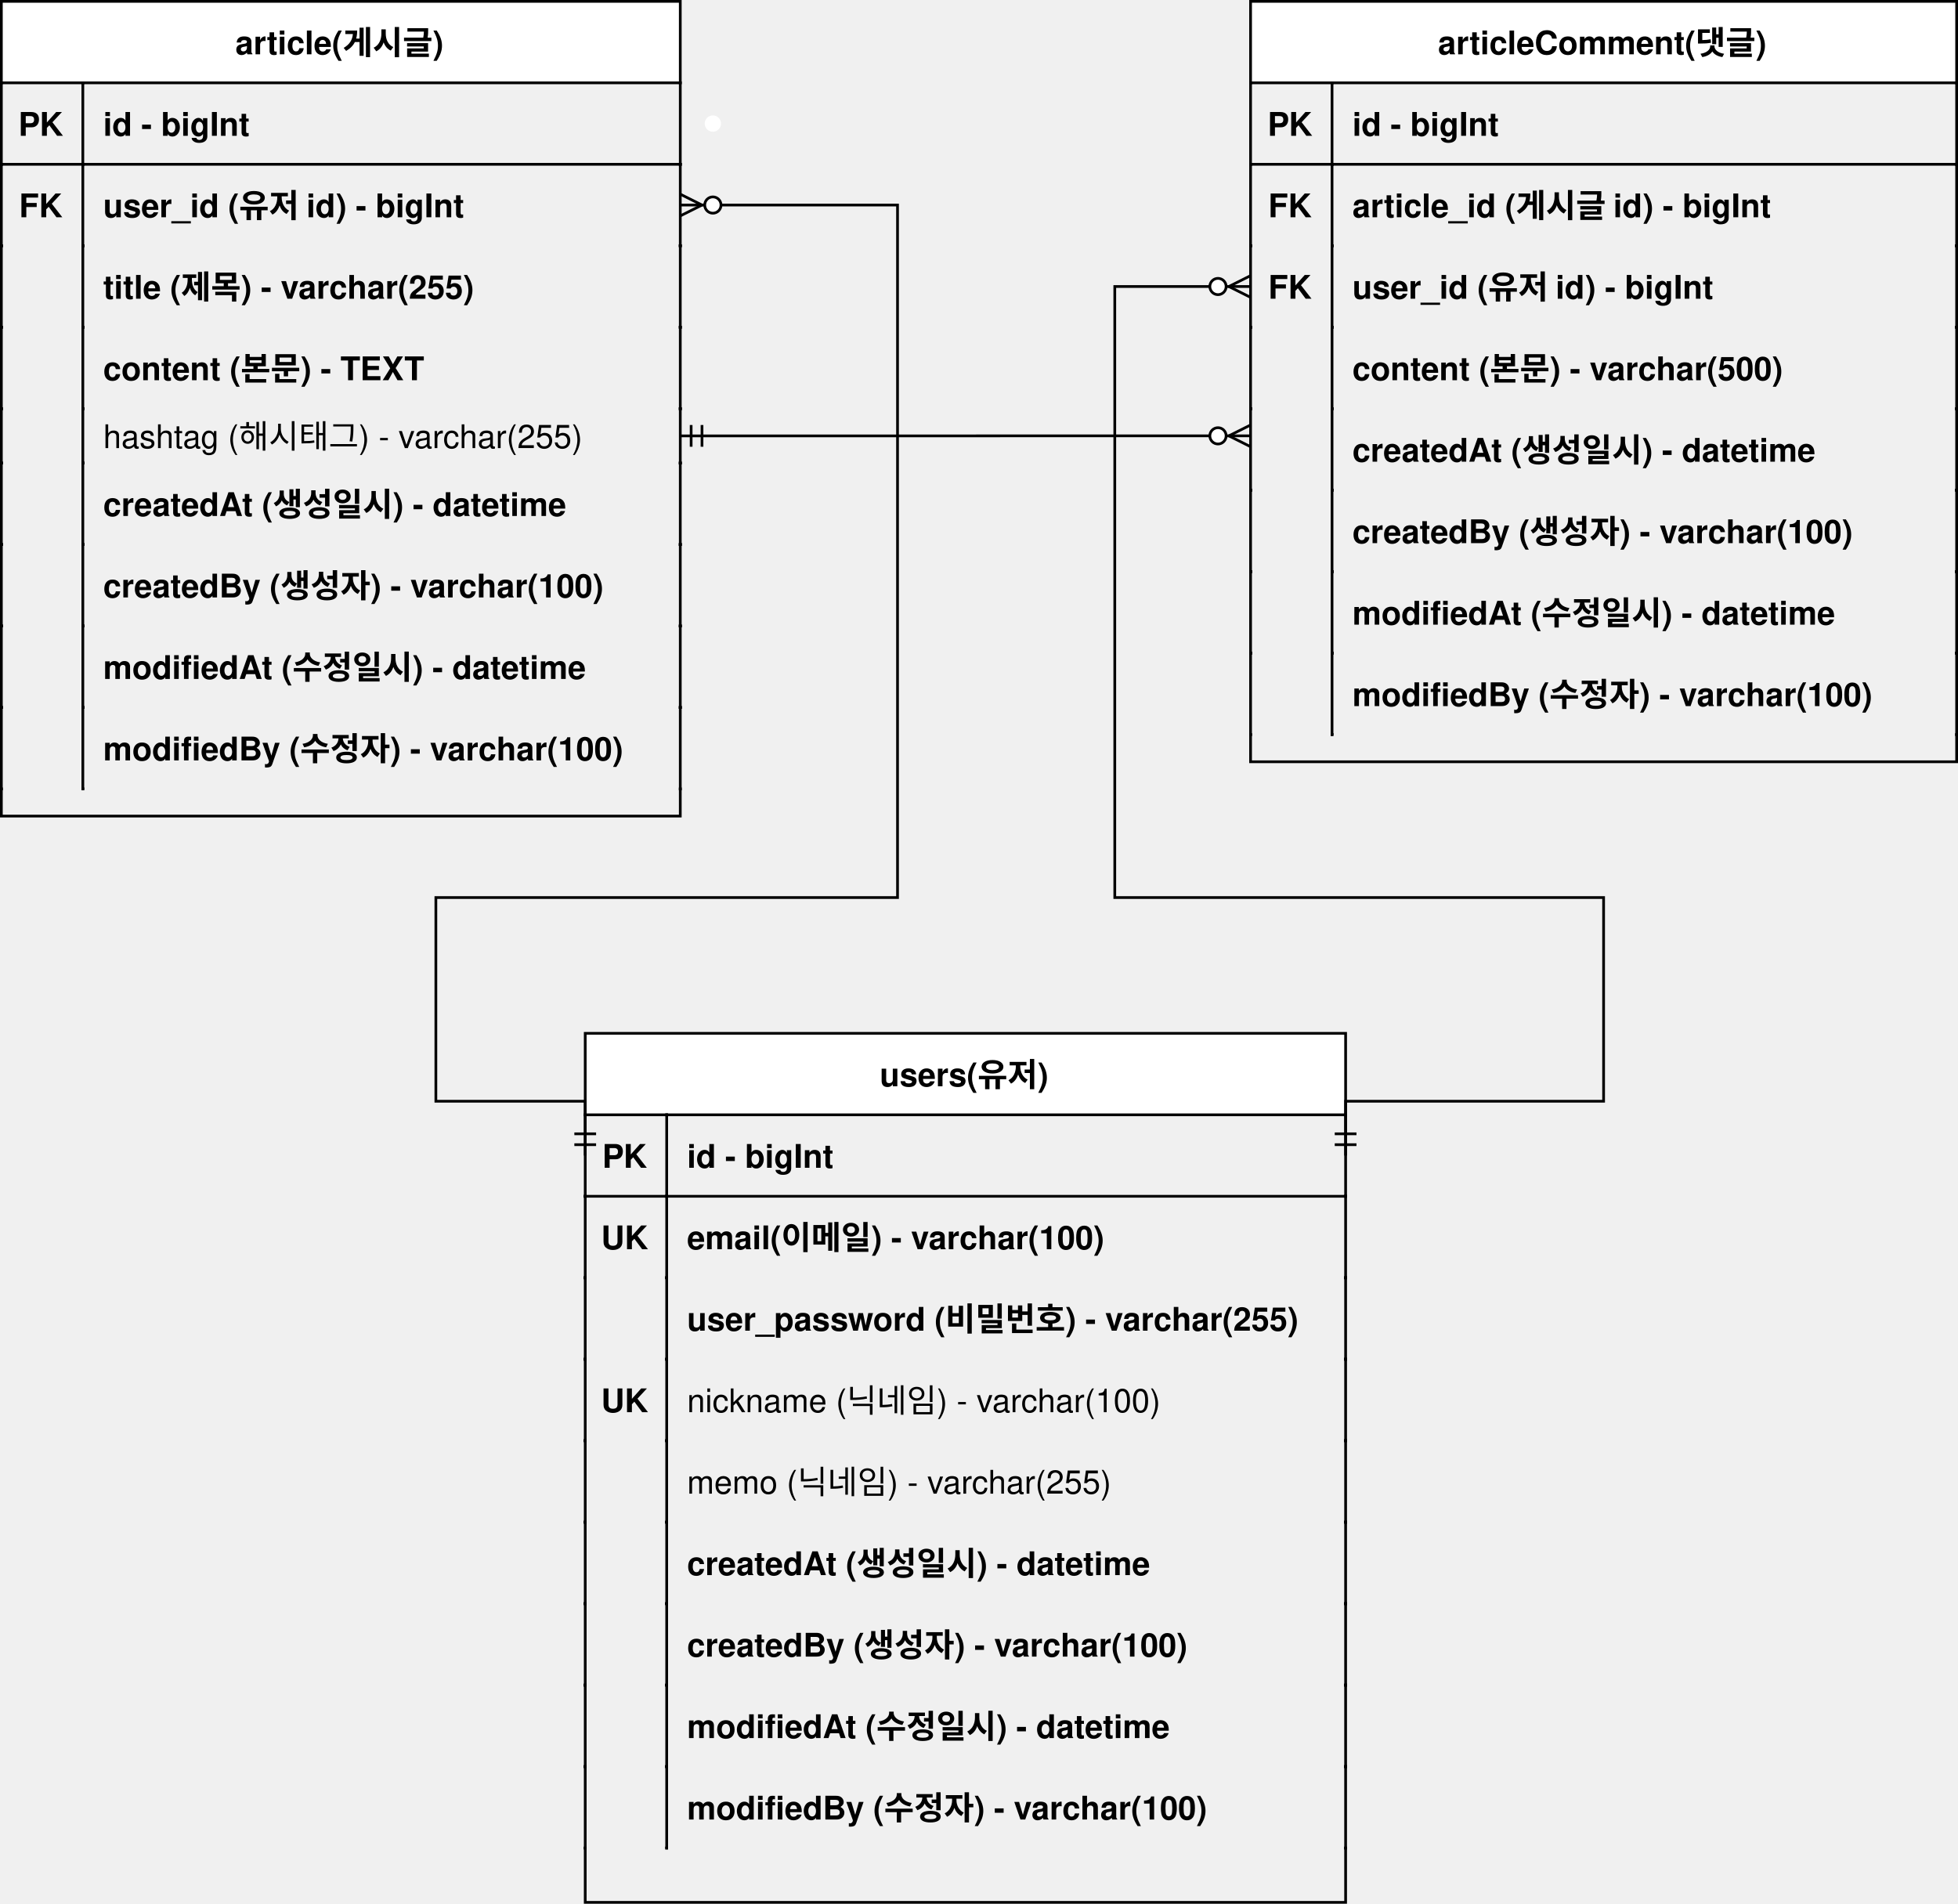
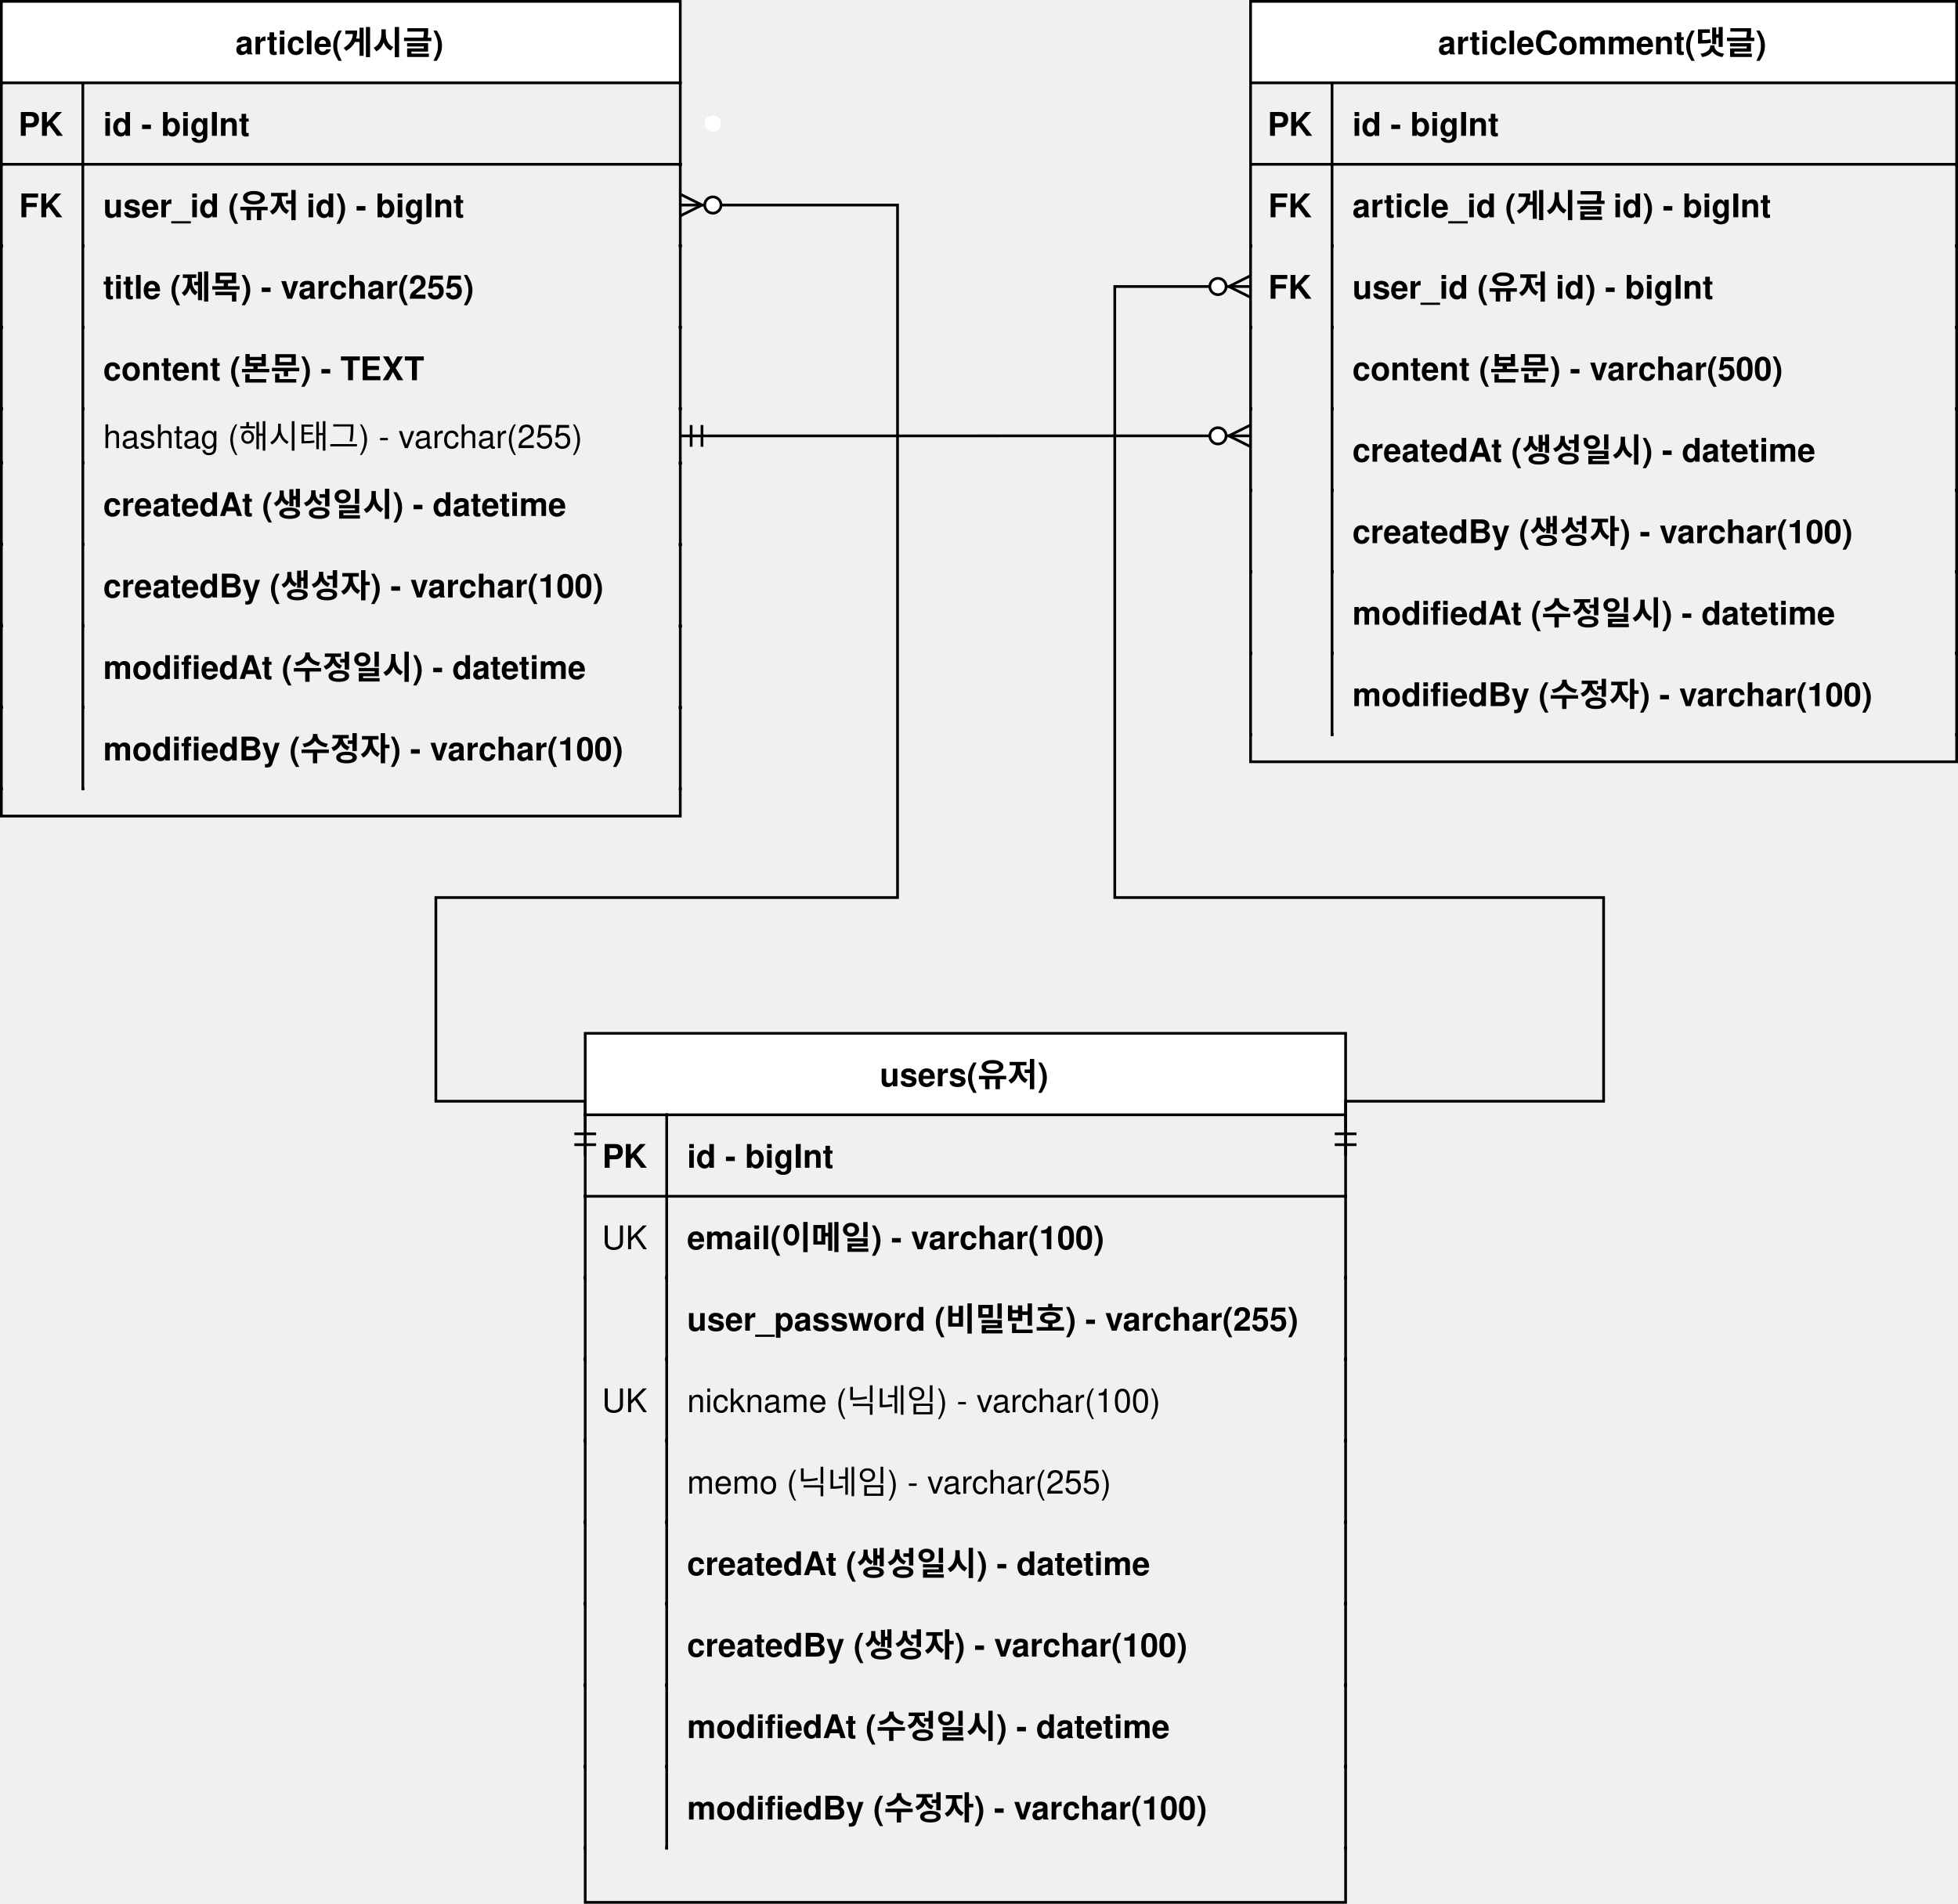
- <svg xmlns="http://www.w3.org/2000/svg" version="1.1" width="721px" height="701px" viewBox="-0.5 -0.5 721 701" content="&lt;mxfile host=&quot;app.diagrams.net&quot; modified=&quot;2022-08-11T05:19:54.843Z&quot; agent=&quot;5.0 (Macintosh; Intel Mac OS X 10_15_7) AppleWebKit/537.36 (KHTML, like Gecko) Chrome/104.0.0.0 Safari/537.36&quot; etag=&quot;k1U-9f-VL_4LCRJtUBcY&quot; version=&quot;20.2.3&quot; type=&quot;github&quot;&gt;&lt;diagram id=&quot;R2lEEEUBdFMjLlhIrx00&quot; name=&quot;Page-1&quot;&gt;7V1dc5u6Fv01zOQ8pMOnjR+N7fSeuc2cTprOaZ/OqEaxucHIF5TE7q8/EkhgW9iB8mEKmnEbkGUBey3thTbaQjFmm93HEGzX98iFvqKr7k4x5oqua6Y+In9oyT4psVUtKViFnssqZQVfvJ+QFaqs9MVzYXRUESPkY297XLhEQQCX+KgMhCF6O672hPzjo27BCgoFX5bAF0v/9ly8ZldhqVn5f6C3WvMjayr7ZgN4ZVYQrYGL3o6K4A7foQCzU/wMww0IYIDJN/cgfIahYi3WGNMrnSr6Hfk80dofVgitfAi2XvRhiTakeBmRKndPYOP51MwHDTmsIXI4Y6EYsxAhnGxtdjPoU6w4DMk53Z35NrVDSNst8AMcjf/58+Nt9Lh7vv3LeZhPp5MvtzZjwyvwX5iBQYi9pQ9vlMVUcXTFnimLmWI7ymQWl9iKrf7BDIj3HBViyy3dxOAHLXIiTJph5DFUUkDogIEXkCs35lq87/tgG3lx9aRk7fnuJ7BHL5g3xPecJ28H3YeEO7QuodEn0hjdpY1TFL6wk6FfA99bBWR7SUxDj+iEMCLn8glEmNUQjcfs+QpDDHcHRcyYHyHaQBzuSRX27ZhxhvUjzWD7bxkrdc7K9QEjDU5IwGi2SpvO0CMbDMAyYI4FMM8CtaUwA/+BdFEQrGLMjiGhdnVDtH0E4QpiVrBFHrXo4hUmnSQ2vuf7M+QjimyAAsirxVdnOeRDrnemfrAUi5zAjOxr2T750OohnqEgwiFhCD0UJEC9QQqWg9GWHceHT/w0QmZNuv0DYUz63DlYL7P+fbD3HLSi4DaFrS1g+/m/ZdBF5GKf/NjfrT3XhUHSKamPBhniOWDmIpBa/RSO065YFJFxYUQOIDBKIsAay8xSujXgE/oHAEMHvQRuJMCanmcFpCcC0qS+rt6Sfz+81Z9URToHO/e4SV0n2oKlF6w+Jb8cnfDCaoQXu/M9Va+VJ4Waa4EoE3XI7l5t0t2Pru3uJ5qA7V333X0xOFLeSl8/0QWYXyIY/hM7/Bt6403uuqcq3SD/22rc3h+9EoMGWDM8JTCkEjSkBJOrK4FZCduWunzRTmwUtn/vXb8l4Io9HJ/sDfP3NOLiKNOpMp1wn/8KwuUahDe6ZZ0PwvTN8xcnzfA8vxi/k56/Hs+v6Vd3/dXieR1z/cUB6L3rF2N5NDyePGi4oT7fMWignTr/Gdngzv9x8e2xgwRoxukXp8vwnL4YIZROvyanbxV0+npTTj99XtkPrz8pjMA7fvqSwct7/dPWWui1mirG9NYgWmOwStz+XCFjAsc8eNw6V2yDP3cdHwjB7z4KqJ88JTXg18lUqLlW2CSGDqUI1CQC42vf+WtqtYhet0Qg46q899dUMZ63DCE5pjvFPPZDvf483jAV0oHoY4C54mQTcbgOuORn2NvADlKjkUFBGSINblSgqWJEUSpCPYqgq9dXhGqRvq4pglUYgv4rghjmY4rg7C8owkKZqKcDAjJ4/C0HBL8mBsU5NEAxEGOMUgxqEoOrTwbV1GoRwK6JgV0Ygt6LAU+zOEB2g1zvyTsaH9jKxOYPiS05PvgVJg1PEjQx/igloSZJuPqEUU2rFg/smCSkXJWSoGliLJBLwsEAQZSEwQ8QSpBogGogxiFZ5t8MbTbEsvFEBJvwyJB5f4ccsThalxL/Rjko63Zzzn/Qob8SeWYZ7Sul/uXB26C0i6G/PuX+ZeyVYq9pYjBwuNl/ZZhxQcHrZUp3qCJDfI05/bzxXMtOXwzx9SYDMKOu9PjpNHPxRjxNAzy7EIcy3HzAMhwanjboMtbXmDbkpQS2qw0czF5qQ4kRef+1QQz9yfzw6rwZoB5UyyKWelA2UbBlQagW/+vYwx+9OAT9VwAx9lcoV5A/8LGG9MCnBHEGKAGDXh2wYQnISxtsWQKqRQO7JgFyPcDMFmIkUGaMNECk4UkCP6aUhAYkwb66JBjVgoAdk4SUrFISNEMMAMqUkXo5NEA1kKsINqYG6esTrqgGfVpIMCOrVAPNEKN/MmekuCbUsrxgXzVBri/YnCaY19eEPq0wmJFVaoJmiOFAmTRSM4kGKAcF8o6hu4Lc6sTWHt4/QB9gDwWL7JsEmyRPRCOX76zxxleSaeMwcKf0RWFkd/HwE4boEd2DYK+w7JLsuw0I3L9i4oT0kqHLiAF3Hv7GGyPb32n5B4vtzXcH1eZ7vhMQ03w73El+ZZDbA1aQ/TDeO/rlZxiSe6Y46eSMy2IEjNBLuIQXbMwXPcNcJM+CwUOb1OBFnV26uuAhk9LCMAbqFR6d8QW6fqaifNAR+INwJnDm+ISiycWzX2X0FBoyTxoyThtKjCM0VBvPuTKfzLuJcqbcyJwo6qBs6wgwK2+4a+c5sebW0TQHPQWyTP5NyvZKOVG58DaHrhgB7VVOlFm8D/b+XtYUA5MDzokqwYwLN6hlFyd45wa1SHOtUEXOc2zM6eflRLXs9MVA59fuO/2igMhZj5ktxLAj3ADPv+FxazOe8DhRJmYayR501KIEeQYoCnLmY2OikJcM1bIo9GrioyknPma2EKONcfbTFkTRGwrpECCZAT+hc1zoRpwDRTd0Gtumb1Swe/TahF9ThlomQPZUGfh5SGWoXxly06LalQZLDAH2Z7xgFUek90phidHAwFs+B2ADuUjY5DOJN0xlarJnnbbZl1FDA6zpsxzsn/yfzv0deP5qO6Hx///Nvn6f3A76gUEmBgI1iuvDeTHIS5BqSgxywRU9RAe7eSEAznO3154/97JzlkaFG1TS5/+u44Ha2dJnj39GDuX8xuYGAHkZUC0PAHo1v9GS8xszW+S8Q1kmxdZPpAFKQrV3q0hJKJsG1a4k8KfYPZGESWEIei8JI3H8LpNi6+XQ8NRgVC1uINWgbAJUy2rQq/csp2SVaqCNxJmAMim2sCaUYNIANWHQb1tpWBPG19eEXr1peSRfrpLZQgwHyqTYmkk0QDkoMAHxMCmWeOE1WqEA+M0lxPIUWFUpngJLdAE9wxP2HWfWinwpmtaapq28m9dqdy6tlc9xPZWosmmtlnnakHXc0Jm0VgIw2B9UY7J/9oSFbEy2QMy589JPzqtsfZPF1M7VPzVg2fra+Oh8yEZikZq7ccnc9ja6cX5ee5lOnea1a8pRXrulXM5qb6Onc5j719MN+4TBp69+vFZPN0r2dKNczzXVavV1tY2ezlHtfk+vYwWLLvT09OUc3enqJ8w21JpE3VCbEfXRqFzXPa3/ble0q9XXjUpdl+yGCOHD6iHYru+RC2mNfwE=&lt;/diagram&gt;&lt;/mxfile&gt;" resource="https://app.diagrams.net/#Hjmjmjames%2Fboard-toy-project%2Ffeature%252F%252336-domain-update%2Fdocument%2Fproject-board-erd.svg">
+ <svg xmlns="http://www.w3.org/2000/svg" version="1.1" width="721px" height="701px" viewBox="-0.5 -0.5 721 701" content="&lt;mxfile host=&quot;app.diagrams.net&quot; modified=&quot;2022-08-11T05:21:56.716Z&quot; agent=&quot;5.0 (Macintosh; Intel Mac OS X 10_15_7) AppleWebKit/537.36 (KHTML, like Gecko) Chrome/104.0.0.0 Safari/537.36&quot; etag=&quot;Albg4WbH0PdeMVdcYLpV&quot; version=&quot;20.2.3&quot; type=&quot;github&quot;&gt;&lt;diagram id=&quot;R2lEEEUBdFMjLlhIrx00&quot; name=&quot;Page-1&quot;&gt;7V1dc5u6Fv01zOQ8pMOnjR+N7fSeuc2cTprOaZ/OqEaxucHIF5TE7q8/EkhgW9iB8mEKmnEbkGUBey3thTbaQjFmm93HEGzX98iFvqKr7k4x5oqua6Y+In9oyT4psVUtKViFnssqZQVfvJ+QFaqs9MVzYXRUESPkY297XLhEQQCX+KgMhCF6O672hPzjo27BCgoFX5bAF0v/9ly8ZldhqVn5f6C3WvMjayr7ZgN4ZVYQrYGL3o6K4A7foQCzU/wMww0IYIDJN/cgfIahYi3WGNMrnSr6Hfk80dofVgitfAi2XvRhiTakeBmRKndPYOP51MwHDTmsIXI4Y6EYsxAhnGxtdjPoU6w4DMk53Z35NrVDSNst8AMcjf/58+Nt9Lh7vv3LeZhPp5MvtzZjwyvwX5iBQYi9pQ9vlMVUcXTFnimLmWI7ymQWl9iKrf7BDIj3HBViyy3dxOAHLXIiTJph5DFUUkDogIEXkCs35lq87/tgG3lx9aRk7fnuJ7BHL5g3xPecJ28H3YeEO7QuodEn0hjdpY1TFL6wk6FfA99bBWR7SUxDj+iEMCLn8glEmNUQjcfs+QpDDHcHRcyYHyHaQBzuSRX27ZhxhvUjzWD7bxkrdc7K9QEjDU5IwGi2SpvO0CMbDMAyYI4FMM8CtaUwA/+BdFEQrGLMjiGhdnVDtH0E4QpiVrBFHrXo4hUmnSQ2vuf7M+QjimyAAsirxVdnOeRDrnemfrAUi5zAjOxr2T750OohnqEgwiFhCD0UJEC9QQqWg9GWHceHT/w0QmZNuv0DYUz63DlYL7P+fbD3HLSi4DaFrS1g+/m/ZdBF5GKf/NjfrT3XhUHSKamPBhniOWDmIpBa/RSO065YFJFxYUQOIDBKIsAay8xSujXgE/oHAEMHvQRuJMCanmcFpCcC0qS+rt6Sfz+81Z9URToHO/e4SV0n2oKlF6w+Jb8cnfDCaoQXu/M9Va+VJ4Waa4EoE3XI7l5t0t2Pru3uJ5qA7V333X0xOFLeSl8/0QWYXyIY/hM7/Bt6403uuqcq3SD/22rc3h+9EoMGWDM8JTCkEjSkBJOrK4FZCduWunzRTmwUtn/vXb8l4Io9HJ/sDfP3NOLiKNOpMp1wn/8KwuUahDe6ZZ0PwvTN8xcnzfA8vxi/k56/Hs+v6Vd3/dXieR1z/cUB6L3rF2N5NDyePGi4oT7fMWignTr/Gdngzv9x8e2xgwRoxukXp8vwnL4YIZROvyanbxV0+npTTj99XtkPrz8pjMA7fvqSwct7/dPWWui1mirG9NYgWmOwStz+XCFjAsc8eNw6V2yDP3cdHwjB7z4KqJ88JTXg18lUqLlW2CSGDqUI1CQC42vf+WtqtYhet0Qg46q899dUMZ63DCE5pjvFPPZDvf483jAV0oHoY4C54mQTcbgOuORn2NvADlKjkUFBGSINblSgqWJEUSpCPYqgq9dXhGqRvq4pglUYgv4rghjmY4rg7C8owkKZqKcDAjJ4/C0HBL8mBsU5NEAxEGOMUgxqEoOrTwbV1GoRwK6JgV0Ygt6LAU+zOEB2g1zvyTsaH9jKxOYPiS05PvgVJg1PEjQx/igloSZJuPqEUU2rFg/smCSkXJWSoGliLJBLwsEAQZSEwQ8QSpBogGogxiFZ5t8MbTbEsvFEBJvwyJB5f4ccsThalxL/Rjko63Zzzn/Qob8SeWYZ7Sul/uXB26C0i6G/PuX+ZeyVYq9pYjBwuNl/ZZhxQcHrZUp3qCJDfI05/bzxXMtOXwzx9SYDMKOu9PjpNHPxRjxNAzy7EIcy3HzAMhwanjboMtbXmDbkpQS2qw0czF5qQ4kRef+1QQz9yfzw6rwZoB5UyyKWelA2UbBlQagW/+vYwx+9OAT9VwAx9lcoV5A/8LGG9MCnBHEGKAGDXh2wYQnISxtsWQKqRQO7JgFyPcDMFmIkUGaMNECk4UkCP6aUhAYkwb66JBjVgoAdk4SUrFISNEMMAMqUkXo5NEA1kKsINqYG6esTrqgGfVpIMCOrVAPNEKN/MmekuCbUsrxgXzVBri/YnCaY19eEPq0wmJFVaoJmiOFAmTRSM4kGKAcF8o6hu4Lc6sTWHt4/QB9gDwWL7JsEmyRPRCOX76zxxleSaeMwcKf0RWFkd/HwE4boEd2DYK+w7JLsuw0I3L9i4oT0kqHLiAF3Hv7GGyPb32n5B4vtzXcH1eZ7vhMQ03w73El+ZZDbA1aQ/TDeO/rlZxiSe6Y46eSMy2IEjNBLuIQXbMwXPcNcJM+CwUOb1OBFnV26uuAhk9LCMAbqFR6d8QW6fqaifNAR+INwJnDm+ISiycWzX2X0FBoyTxoyThtKjCM0VBvPuTKfzLuJcqbcyJwo6qBs6wgwK2+4a+c5sebW0TQHPQWyTP5NyvZKOVG58DaHrhgB7VVOlFm8D/b+XtYUA5MDzokqwYwLN6hlFyd45wa1SHOtUEXOc2zM6eflRLXs9MVA59euO321MCBy1mNmCzHsCDfA82943NqMJzxOlImZRrIHHbUoQZ4BioKc+diYKOQlQ7UsCr2a+GjKiY+ZLcRoY5z9tAVR9IZCOgRIZsBP6BwXuhHnQNENnca26RsV7B69NuHXlKGWCZA9VQZ+HlIZ6leG3LSodqXBEkOA/RkvWMUR6b1SWGI0MPCWzwHYQC4SNvlM4g1TmZrsWadt9mXU0ABr+iwH+yf/p3N/B56/2k5o/P9/s6/fJ7eDfmDQsBjkJUg1JQa54IoeooPdXATgIlEH5flzLZGzNCrcoJI+/3cdD9TOlj57/DNyKOc3Nufz8zKgWh4A9Gp+oyXnN2a2yHmHskyKrZ9IA5SEau9WkZJQNg2qXUngT7F7IgmTwhD0XhJG4vhdJsXWy6HhqcGoWtxAqkHZBKiW1aBX71lOySrVQBuJMwFlUmxhTSjBpAFqwqDfttKwJoyvrwm9etPySL5cJbOFGA6USbE1k2iAclBgAuJhUizxwmu0QgHwm0uI5SmwqlI8BZboAnqGJ+w7zqwV+VI0rTVNW3k3r9XuXForn+N6KlFl01ot87Qh67ihM2mtBGCwP6jGZP/sCQvZmGyBmHPnpZ+cV9n6Joupnat/asCy9bXx0fmQjcQiNXfjkrntbXTj/Lz2Mp06zWvXlKO8dku5nNXeRk/nMPevpxv2CYNPX/14rZ5ulOzpRrmea6rV6utqGz2do9r9nl7HChZd6Onpyzm609VPmG2oNYm6oTYj6qNRua57Wv/drmhXq68blbou2Q0RwofVQ7Bd3yMX0hr/Ag==&lt;/diagram&gt;&lt;/mxfile&gt;" resource="https://app.diagrams.net/#Hjmjmjames%2Fboard-toy-project%2Ffeature%252F%252336-domain-update%2Fdocument%2Fproject-board-erd.svg">
  <defs>
    <clipPath id="mx-clip-0-30-30-30-0">
      <rect x="0" y="30" width="30" height="30" />
    </clipPath>
    <clipPath id="mx-clip-36-30-214-30-0">
      <rect x="36" y="30" width="214" height="30" />
    </clipPath>
    <clipPath id="mx-clip-0-60-30-30-0">
      <rect x="0" y="60" width="30" height="30" />
    </clipPath>
    <clipPath id="mx-clip-36-60-214-30-0">
      <rect x="36" y="60" width="214" height="30" />
    </clipPath>
    <clipPath id="mx-clip-36-90-214-30-0">
      <rect x="36" y="90" width="214" height="30" />
    </clipPath>
    <clipPath id="mx-clip-36-120-214-30-0">
      <rect x="36" y="120" width="214" height="30" />
    </clipPath>
    <clipPath id="mx-clip-36-150-214-20-0">
      <rect x="36" y="150" width="214" height="20" />
    </clipPath>
    <clipPath id="mx-clip-36-170-214-30-0">
      <rect x="36" y="170" width="214" height="30" />
    </clipPath>
    <clipPath id="mx-clip-36-200-214-30-0">
      <rect x="36" y="200" width="214" height="30" />
    </clipPath>
    <clipPath id="mx-clip-36-230-214-30-0">
      <rect x="36" y="230" width="214" height="30" />
    </clipPath>
    <clipPath id="mx-clip-36-260-214-30-0">
      <rect x="36" y="260" width="214" height="30" />
    </clipPath>
    <clipPath id="mx-clip-460-30-30-30-0">
      <rect x="460" y="30" width="30" height="30" />
    </clipPath>
    <clipPath id="mx-clip-496-30-224-30-0">
      <rect x="496" y="30" width="224" height="30" />
    </clipPath>
    <clipPath id="mx-clip-460-60-30-30-0">
      <rect x="460" y="60" width="30" height="30" />
    </clipPath>
    <clipPath id="mx-clip-496-60-224-30-0">
      <rect x="496" y="60" width="224" height="30" />
    </clipPath>
    <clipPath id="mx-clip-460-90-30-30-0">
      <rect x="460" y="90" width="30" height="30" />
    </clipPath>
    <clipPath id="mx-clip-496-90-224-30-0">
      <rect x="496" y="90" width="224" height="30" />
    </clipPath>
    <clipPath id="mx-clip-496-120-224-30-0">
      <rect x="496" y="120" width="224" height="30" />
    </clipPath>
    <clipPath id="mx-clip-496-150-224-30-0">
      <rect x="496" y="150" width="224" height="30" />
    </clipPath>
    <clipPath id="mx-clip-496-180-224-30-0">
      <rect x="496" y="180" width="224" height="30" />
    </clipPath>
    <clipPath id="mx-clip-496-210-224-30-0">
      <rect x="496" y="210" width="224" height="30" />
    </clipPath>
    <clipPath id="mx-clip-496-240-224-30-0">
      <rect x="496" y="240" width="224" height="30" />
    </clipPath>
    <clipPath id="mx-clip-215-410-30-30-0">
      <rect x="215" y="410" width="30" height="30" />
    </clipPath>
    <clipPath id="mx-clip-251-410-244-30-0">
      <rect x="251" y="410" width="244" height="30" />
    </clipPath>
    <clipPath id="mx-clip-215-440-30-30-0">
      <rect x="215" y="440" width="30" height="30" />
    </clipPath>
    <clipPath id="mx-clip-251-440-244-30-0">
      <rect x="251" y="440" width="244" height="30" />
    </clipPath>
    <clipPath id="mx-clip-251-470-244-30-0">
      <rect x="251" y="470" width="244" height="30" />
    </clipPath>
    <clipPath id="mx-clip-215-500-30-30-0">
      <rect x="215" y="500" width="30" height="30" />
    </clipPath>
    <clipPath id="mx-clip-251-500-244-30-0">
      <rect x="251" y="500" width="244" height="30" />
    </clipPath>
    <clipPath id="mx-clip-251-530-244-30-0">
      <rect x="251" y="530" width="244" height="30" />
    </clipPath>
    <clipPath id="mx-clip-251-560-244-30-0">
      <rect x="251" y="560" width="244" height="30" />
    </clipPath>
    <clipPath id="mx-clip-251-590-244-30-0">
      <rect x="251" y="590" width="244" height="30" />
    </clipPath>
    <clipPath id="mx-clip-251-620-244-30-0">
      <rect x="251" y="620" width="244" height="30" />
    </clipPath>
    <clipPath id="mx-clip-251-650-244-30-0">
      <rect x="251" y="650" width="244" height="30" />
    </clipPath>
  </defs>
  <g>
    <path d="M 0 30 L 0 0 L 250 0 L 250 30" fill="rgb(255, 255, 255)" stroke="rgb(0, 0, 0)" stroke-miterlimit="10" pointer-events="all" />
    <path d="M 0 30 L 0 300 L 250 300 L 250 30" fill="none" stroke="rgb(0, 0, 0)" stroke-miterlimit="10" pointer-events="none" />
    <path d="M 0 30 L 250 30" fill="none" stroke="rgb(0, 0, 0)" stroke-miterlimit="10" pointer-events="none" />
    <path d="M 30 30 L 30 60 L 30 90 L 30 120 L 30 150 L 30 170 L 30 200 L 30 230 L 30 260 L 30 290" fill="none" stroke="rgb(0, 0, 0)" stroke-miterlimit="10" pointer-events="none" />
    <g fill="rgb(0, 0, 0)" font-family="Helvetica" font-weight="bold" pointer-events="none" text-anchor="middle" font-size="12px">
      <text x="124.5" y="19.5">article(게시글)</text>
    </g>
    <path d="M 0 30 M 250 30 M 250 60 L 0 60" fill="none" stroke="rgb(0, 0, 0)" stroke-linecap="square" stroke-miterlimit="10" pointer-events="none" />
    <path d="M 0 30 M 30 30 M 30 60 M 0 60" fill="none" stroke="rgb(0, 0, 0)" stroke-linecap="square" stroke-miterlimit="10" pointer-events="none" />
    <g fill="rgb(0, 0, 0)" font-family="Helvetica" font-weight="bold" pointer-events="none" clip-path="url(#mx-clip-0-30-30-30-0)" text-anchor="middle" font-size="12px">
      <text x="14.5" y="49.5">PK</text>
    </g>
    <path d="M 30 30 M 250 30 M 250 60 M 30 60" fill="none" stroke="rgb(0, 0, 0)" stroke-linecap="square" stroke-miterlimit="10" pointer-events="none" />
    <g fill="rgb(0, 0, 0)" font-family="Helvetica" font-weight="bold" text-decoration="underline" pointer-events="none" clip-path="url(#mx-clip-36-30-214-30-0)" font-size="12px">
      <text x="37.5" y="49.5">id - bigInt</text>
    </g>
    <path d="M 0 60 M 250 60 M 250 90 M 0 90" fill="none" stroke="rgb(0, 0, 0)" stroke-linecap="square" stroke-miterlimit="10" pointer-events="none" />
    <path d="M 0 60 M 30 60 M 30 90 M 0 90" fill="none" stroke="rgb(0, 0, 0)" stroke-linecap="square" stroke-miterlimit="10" pointer-events="none" />
    <g fill="rgb(0, 0, 0)" font-family="Helvetica" font-weight="bold" pointer-events="none" clip-path="url(#mx-clip-0-60-30-30-0)" text-anchor="middle" font-size="12px">
      <text x="14.5" y="79.5">FK</text>
    </g>
    <path d="M 30 60 M 250 60 M 250 90 M 30 90" fill="none" stroke="rgb(0, 0, 0)" stroke-linecap="square" stroke-miterlimit="10" pointer-events="none" />
    <g fill="rgb(0, 0, 0)" font-family="Helvetica" font-weight="bold" pointer-events="none" clip-path="url(#mx-clip-36-60-214-30-0)" font-size="12px">
      <text x="37.5" y="79.5">user_id (유저 id) - bigInt</text>
    </g>
    <path d="M 0 90 M 250 90 M 250 120 M 0 120" fill="none" stroke="rgb(0, 0, 0)" stroke-linecap="square" stroke-miterlimit="10" pointer-events="none" />
    <path d="M 0 90 M 30 90 M 30 120 M 0 120" fill="none" stroke="rgb(0, 0, 0)" stroke-linecap="square" stroke-miterlimit="10" pointer-events="none" />
    <path d="M 30 90 M 250 90 M 250 120 M 30 120" fill="none" stroke="rgb(0, 0, 0)" stroke-linecap="square" stroke-miterlimit="10" pointer-events="none" />
    <g fill="rgb(0, 0, 0)" font-family="Helvetica" font-weight="bold" pointer-events="none" clip-path="url(#mx-clip-36-90-214-30-0)" font-size="12px">
      <text x="37.5" y="109.5">title (제목) - varchar(255)</text>
    </g>
    <path d="M 0 120 M 250 120 M 250 150 M 0 150" fill="none" stroke="rgb(0, 0, 0)" stroke-linecap="square" stroke-miterlimit="10" pointer-events="none" />
    <path d="M 0 120 M 30 120 M 30 150 M 0 150" fill="none" stroke="rgb(0, 0, 0)" stroke-linecap="square" stroke-miterlimit="10" pointer-events="none" />
    <path d="M 30 120 M 250 120 M 250 150 M 30 150" fill="none" stroke="rgb(0, 0, 0)" stroke-linecap="square" stroke-miterlimit="10" pointer-events="none" />
    <g fill="rgb(0, 0, 0)" font-family="Helvetica" font-weight="bold" pointer-events="none" clip-path="url(#mx-clip-36-120-214-30-0)" font-size="12px">
      <text x="37.5" y="139.5">content (본문) - TEXT</text>
    </g>
    <path d="M 0 150 M 250 150 M 250 170 M 0 170" fill="none" stroke="rgb(0, 0, 0)" stroke-linecap="square" stroke-miterlimit="10" pointer-events="none" />
    <path d="M 0 150 M 30 150 M 30 170 M 0 170" fill="none" stroke="rgb(0, 0, 0)" stroke-linecap="square" stroke-miterlimit="10" pointer-events="none" />
    <path d="M 30 150 M 250 150 M 250 170 M 30 170" fill="none" stroke="rgb(0, 0, 0)" stroke-linecap="square" stroke-miterlimit="10" pointer-events="none" />
    <g fill="rgb(0, 0, 0)" font-family="Helvetica" pointer-events="none" clip-path="url(#mx-clip-36-150-214-20-0)" font-size="12px">
      <text x="37.5" y="164.5">hashtag (해시태그) - varchar(255)</text>
    </g>
    <path d="M 0 170 M 250 170 M 250 200 M 0 200" fill="none" stroke="rgb(0, 0, 0)" stroke-linecap="square" stroke-miterlimit="10" pointer-events="none" />
    <path d="M 0 170 M 30 170 M 30 200 M 0 200" fill="none" stroke="rgb(0, 0, 0)" stroke-linecap="square" stroke-miterlimit="10" pointer-events="none" />
    <path d="M 30 170 M 250 170 M 250 200 M 30 200" fill="none" stroke="rgb(0, 0, 0)" stroke-linecap="square" stroke-miterlimit="10" pointer-events="none" />
    <g fill="rgb(0, 0, 0)" font-family="Helvetica" font-weight="bold" pointer-events="none" clip-path="url(#mx-clip-36-170-214-30-0)" font-size="12px">
      <text x="37.5" y="189.5">createdAt (생성일시) - datetime</text>
    </g>
    <path d="M 0 200 M 250 200 M 250 230 M 0 230" fill="none" stroke="rgb(0, 0, 0)" stroke-linecap="square" stroke-miterlimit="10" pointer-events="none" />
    <path d="M 0 200 M 30 200 M 30 230 M 0 230" fill="none" stroke="rgb(0, 0, 0)" stroke-linecap="square" stroke-miterlimit="10" pointer-events="none" />
    <path d="M 30 200 M 250 200 M 250 230 M 30 230" fill="none" stroke="rgb(0, 0, 0)" stroke-linecap="square" stroke-miterlimit="10" pointer-events="none" />
    <g fill="rgb(0, 0, 0)" font-family="Helvetica" font-weight="bold" pointer-events="none" clip-path="url(#mx-clip-36-200-214-30-0)" font-size="12px">
      <text x="37.5" y="219.5">createdBy (생성자) - varchar(100)</text>
    </g>
    <path d="M 0 230 M 250 230 M 250 260 M 0 260" fill="none" stroke="rgb(0, 0, 0)" stroke-linecap="square" stroke-miterlimit="10" pointer-events="none" />
    <path d="M 0 230 M 30 230 M 30 260 M 0 260" fill="none" stroke="rgb(0, 0, 0)" stroke-linecap="square" stroke-miterlimit="10" pointer-events="none" />
    <path d="M 30 230 M 250 230 M 250 260 M 30 260" fill="none" stroke="rgb(0, 0, 0)" stroke-linecap="square" stroke-miterlimit="10" pointer-events="none" />
    <g fill="rgb(0, 0, 0)" font-family="Helvetica" font-weight="bold" pointer-events="none" clip-path="url(#mx-clip-36-230-214-30-0)" font-size="12px">
      <text x="37.5" y="249.5">modifiedAt (수정일시) - datetime</text>
    </g>
    <path d="M 0 260 M 250 260 M 250 290 M 0 290" fill="none" stroke="rgb(0, 0, 0)" stroke-linecap="square" stroke-miterlimit="10" pointer-events="none" />
    <path d="M 0 260 M 30 260 M 30 290 M 0 290" fill="none" stroke="rgb(0, 0, 0)" stroke-linecap="square" stroke-miterlimit="10" pointer-events="none" />
    <path d="M 30 260 M 250 260 M 250 290 M 30 290" fill="none" stroke="rgb(0, 0, 0)" stroke-linecap="square" stroke-miterlimit="10" pointer-events="none" />
    <g fill="rgb(0, 0, 0)" font-family="Helvetica" font-weight="bold" pointer-events="none" clip-path="url(#mx-clip-36-260-214-30-0)" font-size="12px">
      <text x="37.5" y="279.5">modifiedBy (수정자) - varchar(100)</text>
    </g>
    <path d="M 460 30 L 460 0 L 720 0 L 720 30" fill="rgb(255, 255, 255)" stroke="rgb(0, 0, 0)" stroke-miterlimit="10" pointer-events="none" />
    <path d="M 460 30 L 460 280 L 720 280 L 720 30" fill="none" stroke="rgb(0, 0, 0)" stroke-miterlimit="10" pointer-events="none" />
    <path d="M 460 30 L 720 30" fill="none" stroke="rgb(0, 0, 0)" stroke-miterlimit="10" pointer-events="none" />
    <path d="M 490 30 L 490 60 L 490 90 L 490 120 L 490 150 L 490 180 L 490 210 L 490 240 L 490 270" fill="none" stroke="rgb(0, 0, 0)" stroke-miterlimit="10" pointer-events="none" />
    <g fill="rgb(0, 0, 0)" font-family="Helvetica" font-weight="bold" pointer-events="none" text-anchor="middle" font-size="12px">
      <text x="589.5" y="19.5">articleComment(댓글)</text>
    </g>
    <path d="M 460 30 M 720 30 M 720 60 L 460 60" fill="none" stroke="rgb(0, 0, 0)" stroke-linecap="square" stroke-miterlimit="10" pointer-events="none" />
    <path d="M 460 30 M 490 30 M 490 60 M 460 60" fill="none" stroke="rgb(0, 0, 0)" stroke-linecap="square" stroke-miterlimit="10" pointer-events="none" />
    <g fill="rgb(0, 0, 0)" font-family="Helvetica" font-weight="bold" pointer-events="none" clip-path="url(#mx-clip-460-30-30-30-0)" text-anchor="middle" font-size="12px">
      <text x="474.5" y="49.5">PK</text>
    </g>
    <path d="M 490 30 M 720 30 M 720 60 M 490 60" fill="none" stroke="rgb(0, 0, 0)" stroke-linecap="square" stroke-miterlimit="10" pointer-events="none" />
    <g fill="rgb(0, 0, 0)" font-family="Helvetica" font-weight="bold" text-decoration="underline" pointer-events="none" clip-path="url(#mx-clip-496-30-224-30-0)" font-size="12px">
      <text x="497.5" y="49.5">id - bigInt</text>
    </g>
    <path d="M 460 60 M 720 60 M 720 90 M 460 90" fill="none" stroke="rgb(0, 0, 0)" stroke-linecap="square" stroke-miterlimit="10" pointer-events="none" />
    <path d="M 460 60 M 490 60 M 490 90 M 460 90" fill="none" stroke="rgb(0, 0, 0)" stroke-linecap="square" stroke-miterlimit="10" pointer-events="none" />
    <g fill="rgb(0, 0, 0)" font-family="Helvetica" font-weight="bold" pointer-events="none" clip-path="url(#mx-clip-460-60-30-30-0)" text-anchor="middle" font-size="12px">
      <text x="474.5" y="79.5">FK</text>
    </g>
    <path d="M 490 60 M 720 60 M 720 90 M 490 90" fill="none" stroke="rgb(0, 0, 0)" stroke-linecap="square" stroke-miterlimit="10" pointer-events="none" />
    <g fill="rgb(0, 0, 0)" font-family="Helvetica" font-weight="bold" pointer-events="none" clip-path="url(#mx-clip-496-60-224-30-0)" font-size="12px">
      <text x="497.5" y="79.5">article_id (게시글 id) - bigInt</text>
    </g>
    <path d="M 460 90 M 720 90 M 720 120 M 460 120" fill="none" stroke="rgb(0, 0, 0)" stroke-linecap="square" stroke-miterlimit="10" pointer-events="none" />
    <path d="M 460 90 M 490 90 M 490 120 M 460 120" fill="none" stroke="rgb(0, 0, 0)" stroke-linecap="square" stroke-miterlimit="10" pointer-events="none" />
    <g fill="rgb(0, 0, 0)" font-family="Helvetica" font-weight="bold" pointer-events="none" clip-path="url(#mx-clip-460-90-30-30-0)" text-anchor="middle" font-size="12px">
      <text x="474.5" y="109.5">FK</text>
    </g>
    <path d="M 490 90 M 720 90 M 720 120 M 490 120" fill="none" stroke="rgb(0, 0, 0)" stroke-linecap="square" stroke-miterlimit="10" pointer-events="none" />
    <g fill="rgb(0, 0, 0)" font-family="Helvetica" font-weight="bold" pointer-events="none" clip-path="url(#mx-clip-496-90-224-30-0)" font-size="12px">
      <text x="497.5" y="109.5">user_id (유저 id) - bigInt</text>
    </g>
    <path d="M 460 120 M 720 120 M 720 150 M 460 150" fill="none" stroke="rgb(0, 0, 0)" stroke-linecap="square" stroke-miterlimit="10" pointer-events="none" />
    <path d="M 460 120 M 490 120 M 490 150 M 460 150" fill="none" stroke="rgb(0, 0, 0)" stroke-linecap="square" stroke-miterlimit="10" pointer-events="none" />
    <path d="M 490 120 M 720 120 M 720 150 M 490 150" fill="none" stroke="rgb(0, 0, 0)" stroke-linecap="square" stroke-miterlimit="10" pointer-events="none" />
    <g fill="rgb(0, 0, 0)" font-family="Helvetica" font-weight="bold" pointer-events="none" clip-path="url(#mx-clip-496-120-224-30-0)" font-size="12px">
      <text x="497.5" y="139.5">content (본문) - varchar(500)</text>
    </g>
    <path d="M 460 150 M 720 150 M 720 180 M 460 180" fill="none" stroke="rgb(0, 0, 0)" stroke-linecap="square" stroke-miterlimit="10" pointer-events="none" />
    <path d="M 460 150 M 490 150 M 490 180 M 460 180" fill="none" stroke="rgb(0, 0, 0)" stroke-linecap="square" stroke-miterlimit="10" pointer-events="none" />
    <path d="M 490 150 M 720 150 M 720 180 M 490 180" fill="none" stroke="rgb(0, 0, 0)" stroke-linecap="square" stroke-miterlimit="10" pointer-events="none" />
    <g fill="rgb(0, 0, 0)" font-family="Helvetica" font-weight="bold" pointer-events="none" clip-path="url(#mx-clip-496-150-224-30-0)" font-size="12px">
      <text x="497.5" y="169.5">createdAt (생성일시) - datetime</text>
    </g>
    <path d="M 460 180 M 720 180 M 720 210 M 460 210" fill="none" stroke="rgb(0, 0, 0)" stroke-linecap="square" stroke-miterlimit="10" pointer-events="none" />
    <path d="M 460 180 M 490 180 M 490 210 M 460 210" fill="none" stroke="rgb(0, 0, 0)" stroke-linecap="square" stroke-miterlimit="10" pointer-events="none" />
    <path d="M 490 180 M 720 180 M 720 210 M 490 210" fill="none" stroke="rgb(0, 0, 0)" stroke-linecap="square" stroke-miterlimit="10" pointer-events="none" />
    <g fill="rgb(0, 0, 0)" font-family="Helvetica" font-weight="bold" pointer-events="none" clip-path="url(#mx-clip-496-180-224-30-0)" font-size="12px">
      <text x="497.5" y="199.5">createdBy (생성자) - varchar(100)</text>
    </g>
    <path d="M 460 210 M 720 210 M 720 240 M 460 240" fill="none" stroke="rgb(0, 0, 0)" stroke-linecap="square" stroke-miterlimit="10" pointer-events="none" />
    <path d="M 460 210 M 490 210 M 490 240 M 460 240" fill="none" stroke="rgb(0, 0, 0)" stroke-linecap="square" stroke-miterlimit="10" pointer-events="none" />
    <path d="M 490 210 M 720 210 M 720 240 M 490 240" fill="none" stroke="rgb(0, 0, 0)" stroke-linecap="square" stroke-miterlimit="10" pointer-events="none" />
    <g fill="rgb(0, 0, 0)" font-family="Helvetica" font-weight="bold" pointer-events="none" clip-path="url(#mx-clip-496-210-224-30-0)" font-size="12px">
      <text x="497.5" y="229.5">modifiedAt (수정일시) - datetime</text>
    </g>
    <path d="M 460 240 M 720 240 M 720 270 M 460 270" fill="none" stroke="rgb(0, 0, 0)" stroke-linecap="square" stroke-miterlimit="10" pointer-events="none" />
    <path d="M 460 240 M 490 240 M 490 270 M 460 270" fill="none" stroke="rgb(0, 0, 0)" stroke-linecap="square" stroke-miterlimit="10" pointer-events="none" />
    <path d="M 490 240 M 720 240 M 720 270 M 490 270" fill="none" stroke="rgb(0, 0, 0)" stroke-linecap="square" stroke-miterlimit="10" pointer-events="none" />
    <g fill="rgb(0, 0, 0)" font-family="Helvetica" font-weight="bold" pointer-events="none" clip-path="url(#mx-clip-496-240-224-30-0)" font-size="12px">
      <text x="497.5" y="259.5">modifiedBy (수정자) - varchar(100)</text>
    </g>
    <path d="M 250 160 L 280 160 L 430 159.99 L 460 159.99" fill="none" stroke="rgb(0, 0, 0)" stroke-miterlimit="10" pointer-events="none" />
    <path d="M 254 156 L 254 164 M 258 156 L 258 164" fill="none" stroke="rgb(0, 0, 0)" stroke-miterlimit="10" pointer-events="none" />
    <ellipse cx="448" cy="159.99" rx="3" ry="3" fill="#ffffff" stroke="rgb(0, 0, 0)" pointer-events="none" />
    <path d="M 460 155.99 L 452 159.99 L 460 163.99" fill="none" stroke="rgb(0, 0, 0)" stroke-miterlimit="10" pointer-events="none" />
    <path d="M 215 410 L 215 380 L 495 380 L 495 410" fill="rgb(255, 255, 255)" stroke="rgb(0, 0, 0)" stroke-miterlimit="10" pointer-events="none" />
    <path d="M 215 410 L 215 700 L 495 700 L 495 410" fill="none" stroke="rgb(0, 0, 0)" stroke-miterlimit="10" pointer-events="none" />
    <path d="M 215 410 L 495 410" fill="none" stroke="rgb(0, 0, 0)" stroke-miterlimit="10" pointer-events="none" />
    <path d="M 245 410 L 245 440 L 245 470 L 245 500 L 245 530 L 245 560 L 245 590 L 245 620 L 245 650 L 245 680" fill="none" stroke="rgb(0, 0, 0)" stroke-miterlimit="10" pointer-events="none" />
    <g fill="rgb(0, 0, 0)" font-family="Helvetica" font-weight="bold" pointer-events="none" text-anchor="middle" font-size="12px">
      <text x="354.5" y="399.5">users(유저)</text>
    </g>
    <path d="M 215 410 M 495 410 M 495 440 L 215 440" fill="none" stroke="rgb(0, 0, 0)" stroke-linecap="square" stroke-miterlimit="10" pointer-events="none" />
    <path d="M 215 410 M 245 410 M 245 440 M 215 440" fill="none" stroke="rgb(0, 0, 0)" stroke-linecap="square" stroke-miterlimit="10" pointer-events="none" />
    <g fill="rgb(0, 0, 0)" font-family="Helvetica" font-weight="bold" pointer-events="none" clip-path="url(#mx-clip-215-410-30-30-0)" text-anchor="middle" font-size="12px">
      <text x="229.5" y="429.5">PK</text>
    </g>
    <path d="M 245 410 M 495 410 M 495 440 M 245 440" fill="none" stroke="rgb(0, 0, 0)" stroke-linecap="square" stroke-miterlimit="10" pointer-events="none" />
    <g fill="rgb(0, 0, 0)" font-family="Helvetica" font-weight="bold" text-decoration="underline" pointer-events="none" clip-path="url(#mx-clip-251-410-244-30-0)" font-size="12px">
      <text x="252.5" y="429.5">id - bigInt</text>
    </g>
    <path d="M 215 440 M 495 440 M 495 470 M 215 470" fill="none" stroke="rgb(0, 0, 0)" stroke-linecap="square" stroke-miterlimit="10" pointer-events="none" />
    <path d="M 215 440 M 245 440 M 245 470 M 215 470" fill="none" stroke="rgb(0, 0, 0)" stroke-linecap="square" stroke-miterlimit="10" pointer-events="none" />
-     <g fill="rgb(0, 0, 0)" font-family="Helvetica" font-weight="bold" pointer-events="none" clip-path="url(#mx-clip-215-440-30-30-0)" text-anchor="middle" font-size="12px">
+     <g fill="rgb(0, 0, 0)" font-family="Helvetica" pointer-events="none" clip-path="url(#mx-clip-215-440-30-30-0)" text-anchor="middle" font-size="12px">
      <text x="229.5" y="459.5">UK</text>
    </g>
    <path d="M 245 440 M 495 440 M 495 470 M 245 470" fill="none" stroke="rgb(0, 0, 0)" stroke-linecap="square" stroke-miterlimit="10" pointer-events="none" />
    <g fill="rgb(0, 0, 0)" font-family="Helvetica" font-weight="bold" pointer-events="none" clip-path="url(#mx-clip-251-440-244-30-0)" font-size="12px">
      <text x="252.5" y="459.5">email(이메일) - varchar(100)</text>
    </g>
    <path d="M 215 470 M 495 470 M 495 500 M 215 500" fill="none" stroke="rgb(0, 0, 0)" stroke-linecap="square" stroke-miterlimit="10" pointer-events="none" />
    <path d="M 215 470 M 245 470 M 245 500 M 215 500" fill="none" stroke="rgb(0, 0, 0)" stroke-linecap="square" stroke-miterlimit="10" pointer-events="none" />
    <path d="M 245 470 M 495 470 M 495 500 M 245 500" fill="none" stroke="rgb(0, 0, 0)" stroke-linecap="square" stroke-miterlimit="10" pointer-events="none" />
    <g fill="rgb(0, 0, 0)" font-family="Helvetica" font-weight="bold" pointer-events="none" clip-path="url(#mx-clip-251-470-244-30-0)" font-size="12px">
      <text x="252.5" y="489.5">user_password (비밀번호) - varchar(255)</text>
    </g>
    <path d="M 215 500 M 495 500 M 495 530 M 215 530" fill="none" stroke="rgb(0, 0, 0)" stroke-linecap="square" stroke-miterlimit="10" pointer-events="none" />
    <path d="M 215 500 M 245 500 M 245 530 M 215 530" fill="none" stroke="rgb(0, 0, 0)" stroke-linecap="square" stroke-miterlimit="10" pointer-events="none" />
-     <g fill="rgb(0, 0, 0)" font-family="Helvetica" font-weight="bold" pointer-events="none" clip-path="url(#mx-clip-215-500-30-30-0)" text-anchor="middle" font-size="12px">
+     <g fill="rgb(0, 0, 0)" font-family="Helvetica" pointer-events="none" clip-path="url(#mx-clip-215-500-30-30-0)" text-anchor="middle" font-size="12px">
      <text x="229.5" y="519.5">UK</text>
    </g>
    <path d="M 245 500 M 495 500 M 495 530 M 245 530" fill="none" stroke="rgb(0, 0, 0)" stroke-linecap="square" stroke-miterlimit="10" pointer-events="none" />
    <g fill="rgb(0, 0, 0)" font-family="Helvetica" pointer-events="none" clip-path="url(#mx-clip-251-500-244-30-0)" font-size="12px">
      <text x="252.5" y="519.5">nickname (닉네임) - varchar(100)</text>
    </g>
    <path d="M 215 530 M 495 530 M 495 560 M 215 560" fill="none" stroke="rgb(0, 0, 0)" stroke-linecap="square" stroke-miterlimit="10" pointer-events="none" />
    <path d="M 215 530 M 245 530 M 245 560 M 215 560" fill="none" stroke="rgb(0, 0, 0)" stroke-linecap="square" stroke-miterlimit="10" pointer-events="none" />
    <path d="M 245 530 M 495 530 M 495 560 M 245 560" fill="none" stroke="rgb(0, 0, 0)" stroke-linecap="square" stroke-miterlimit="10" pointer-events="none" />
    <g fill="rgb(0, 0, 0)" font-family="Helvetica" pointer-events="none" clip-path="url(#mx-clip-251-530-244-30-0)" font-size="12px">
      <text x="252.5" y="549.5">memo (닉네임) - varchar(255)</text>
    </g>
    <path d="M 215 560 M 495 560 M 495 590 M 215 590" fill="none" stroke="rgb(0, 0, 0)" stroke-linecap="square" stroke-miterlimit="10" pointer-events="none" />
    <path d="M 215 560 M 245 560 M 245 590 M 215 590" fill="none" stroke="rgb(0, 0, 0)" stroke-linecap="square" stroke-miterlimit="10" pointer-events="none" />
    <path d="M 245 560 M 495 560 M 495 590 M 245 590" fill="none" stroke="rgb(0, 0, 0)" stroke-linecap="square" stroke-miterlimit="10" pointer-events="none" />
    <g fill="rgb(0, 0, 0)" font-family="Helvetica" font-weight="bold" pointer-events="none" clip-path="url(#mx-clip-251-560-244-30-0)" font-size="12px">
      <text x="252.5" y="579.5">createdAt (생성일시) - datetime</text>
    </g>
    <path d="M 215 590 M 495 590 M 495 620 M 215 620" fill="none" stroke="rgb(0, 0, 0)" stroke-linecap="square" stroke-miterlimit="10" pointer-events="none" />
    <path d="M 215 590 M 245 590 M 245 620 M 215 620" fill="none" stroke="rgb(0, 0, 0)" stroke-linecap="square" stroke-miterlimit="10" pointer-events="none" />
    <path d="M 245 590 M 495 590 M 495 620 M 245 620" fill="none" stroke="rgb(0, 0, 0)" stroke-linecap="square" stroke-miterlimit="10" pointer-events="none" />
    <g fill="rgb(0, 0, 0)" font-family="Helvetica" font-weight="bold" pointer-events="none" clip-path="url(#mx-clip-251-590-244-30-0)" font-size="12px">
      <text x="252.5" y="609.5">createdBy (생성자) - varchar(100)</text>
    </g>
    <path d="M 215 620 M 495 620 M 495 650 M 215 650" fill="none" stroke="rgb(0, 0, 0)" stroke-linecap="square" stroke-miterlimit="10" pointer-events="none" />
    <path d="M 215 620 M 245 620 M 245 650 M 215 650" fill="none" stroke="rgb(0, 0, 0)" stroke-linecap="square" stroke-miterlimit="10" pointer-events="none" />
    <path d="M 245 620 M 495 620 M 495 650 M 245 650" fill="none" stroke="rgb(0, 0, 0)" stroke-linecap="square" stroke-miterlimit="10" pointer-events="none" />
    <g fill="rgb(0, 0, 0)" font-family="Helvetica" font-weight="bold" pointer-events="none" clip-path="url(#mx-clip-251-620-244-30-0)" font-size="12px">
      <text x="252.5" y="639.5">modifiedAt (수정일시) - datetime</text>
    </g>
    <path d="M 215 650 M 495 650 M 495 680 M 215 680" fill="none" stroke="rgb(0, 0, 0)" stroke-linecap="square" stroke-miterlimit="10" pointer-events="none" />
    <path d="M 215 650 M 245 650 M 245 680 M 215 680" fill="none" stroke="rgb(0, 0, 0)" stroke-linecap="square" stroke-miterlimit="10" pointer-events="none" />
    <path d="M 245 650 M 495 650 M 495 680 M 245 680" fill="none" stroke="rgb(0, 0, 0)" stroke-linecap="square" stroke-miterlimit="10" pointer-events="none" />
    <g fill="rgb(0, 0, 0)" font-family="Helvetica" font-weight="bold" pointer-events="none" clip-path="url(#mx-clip-251-650-244-30-0)" font-size="12px">
      <text x="252.5" y="669.5">modifiedBy (수정자) - varchar(100)</text>
    </g>
    <ellipse cx="262" cy="45" rx="3" ry="3" fill="#ffffff" stroke="none" pointer-events="none" />
    <path d="M 215 425 L 215 405 L 160 405 L 160 330 L 330 330 L 330 75 L 250 75" fill="none" stroke="rgb(0, 0, 0)" stroke-miterlimit="10" pointer-events="none" />
    <path d="M 211 421 L 219 421 M 211 417 L 219 417" fill="none" stroke="rgb(0, 0, 0)" stroke-miterlimit="10" pointer-events="none" />
    <ellipse cx="262" cy="75" rx="3" ry="3" fill="#ffffff" stroke="rgb(0, 0, 0)" pointer-events="none" />
    <path d="M 250 79 L 258 75 L 250 71" fill="none" stroke="rgb(0, 0, 0)" stroke-miterlimit="10" pointer-events="none" />
    <path d="M 495 425 L 495 405 L 590 405 L 590 330 L 410 330 L 410 105 L 460 105" fill="none" stroke="rgb(0, 0, 0)" stroke-miterlimit="10" pointer-events="none" />
    <path d="M 491 421 L 499 421 M 491 417 L 499 417" fill="none" stroke="rgb(0, 0, 0)" stroke-miterlimit="10" pointer-events="none" />
    <ellipse cx="448" cy="105" rx="3" ry="3" fill="#ffffff" stroke="rgb(0, 0, 0)" pointer-events="none" />
    <path d="M 460 101 L 452 105 L 460 109" fill="none" stroke="rgb(0, 0, 0)" stroke-miterlimit="10" pointer-events="none" />
  </g>
</svg>
